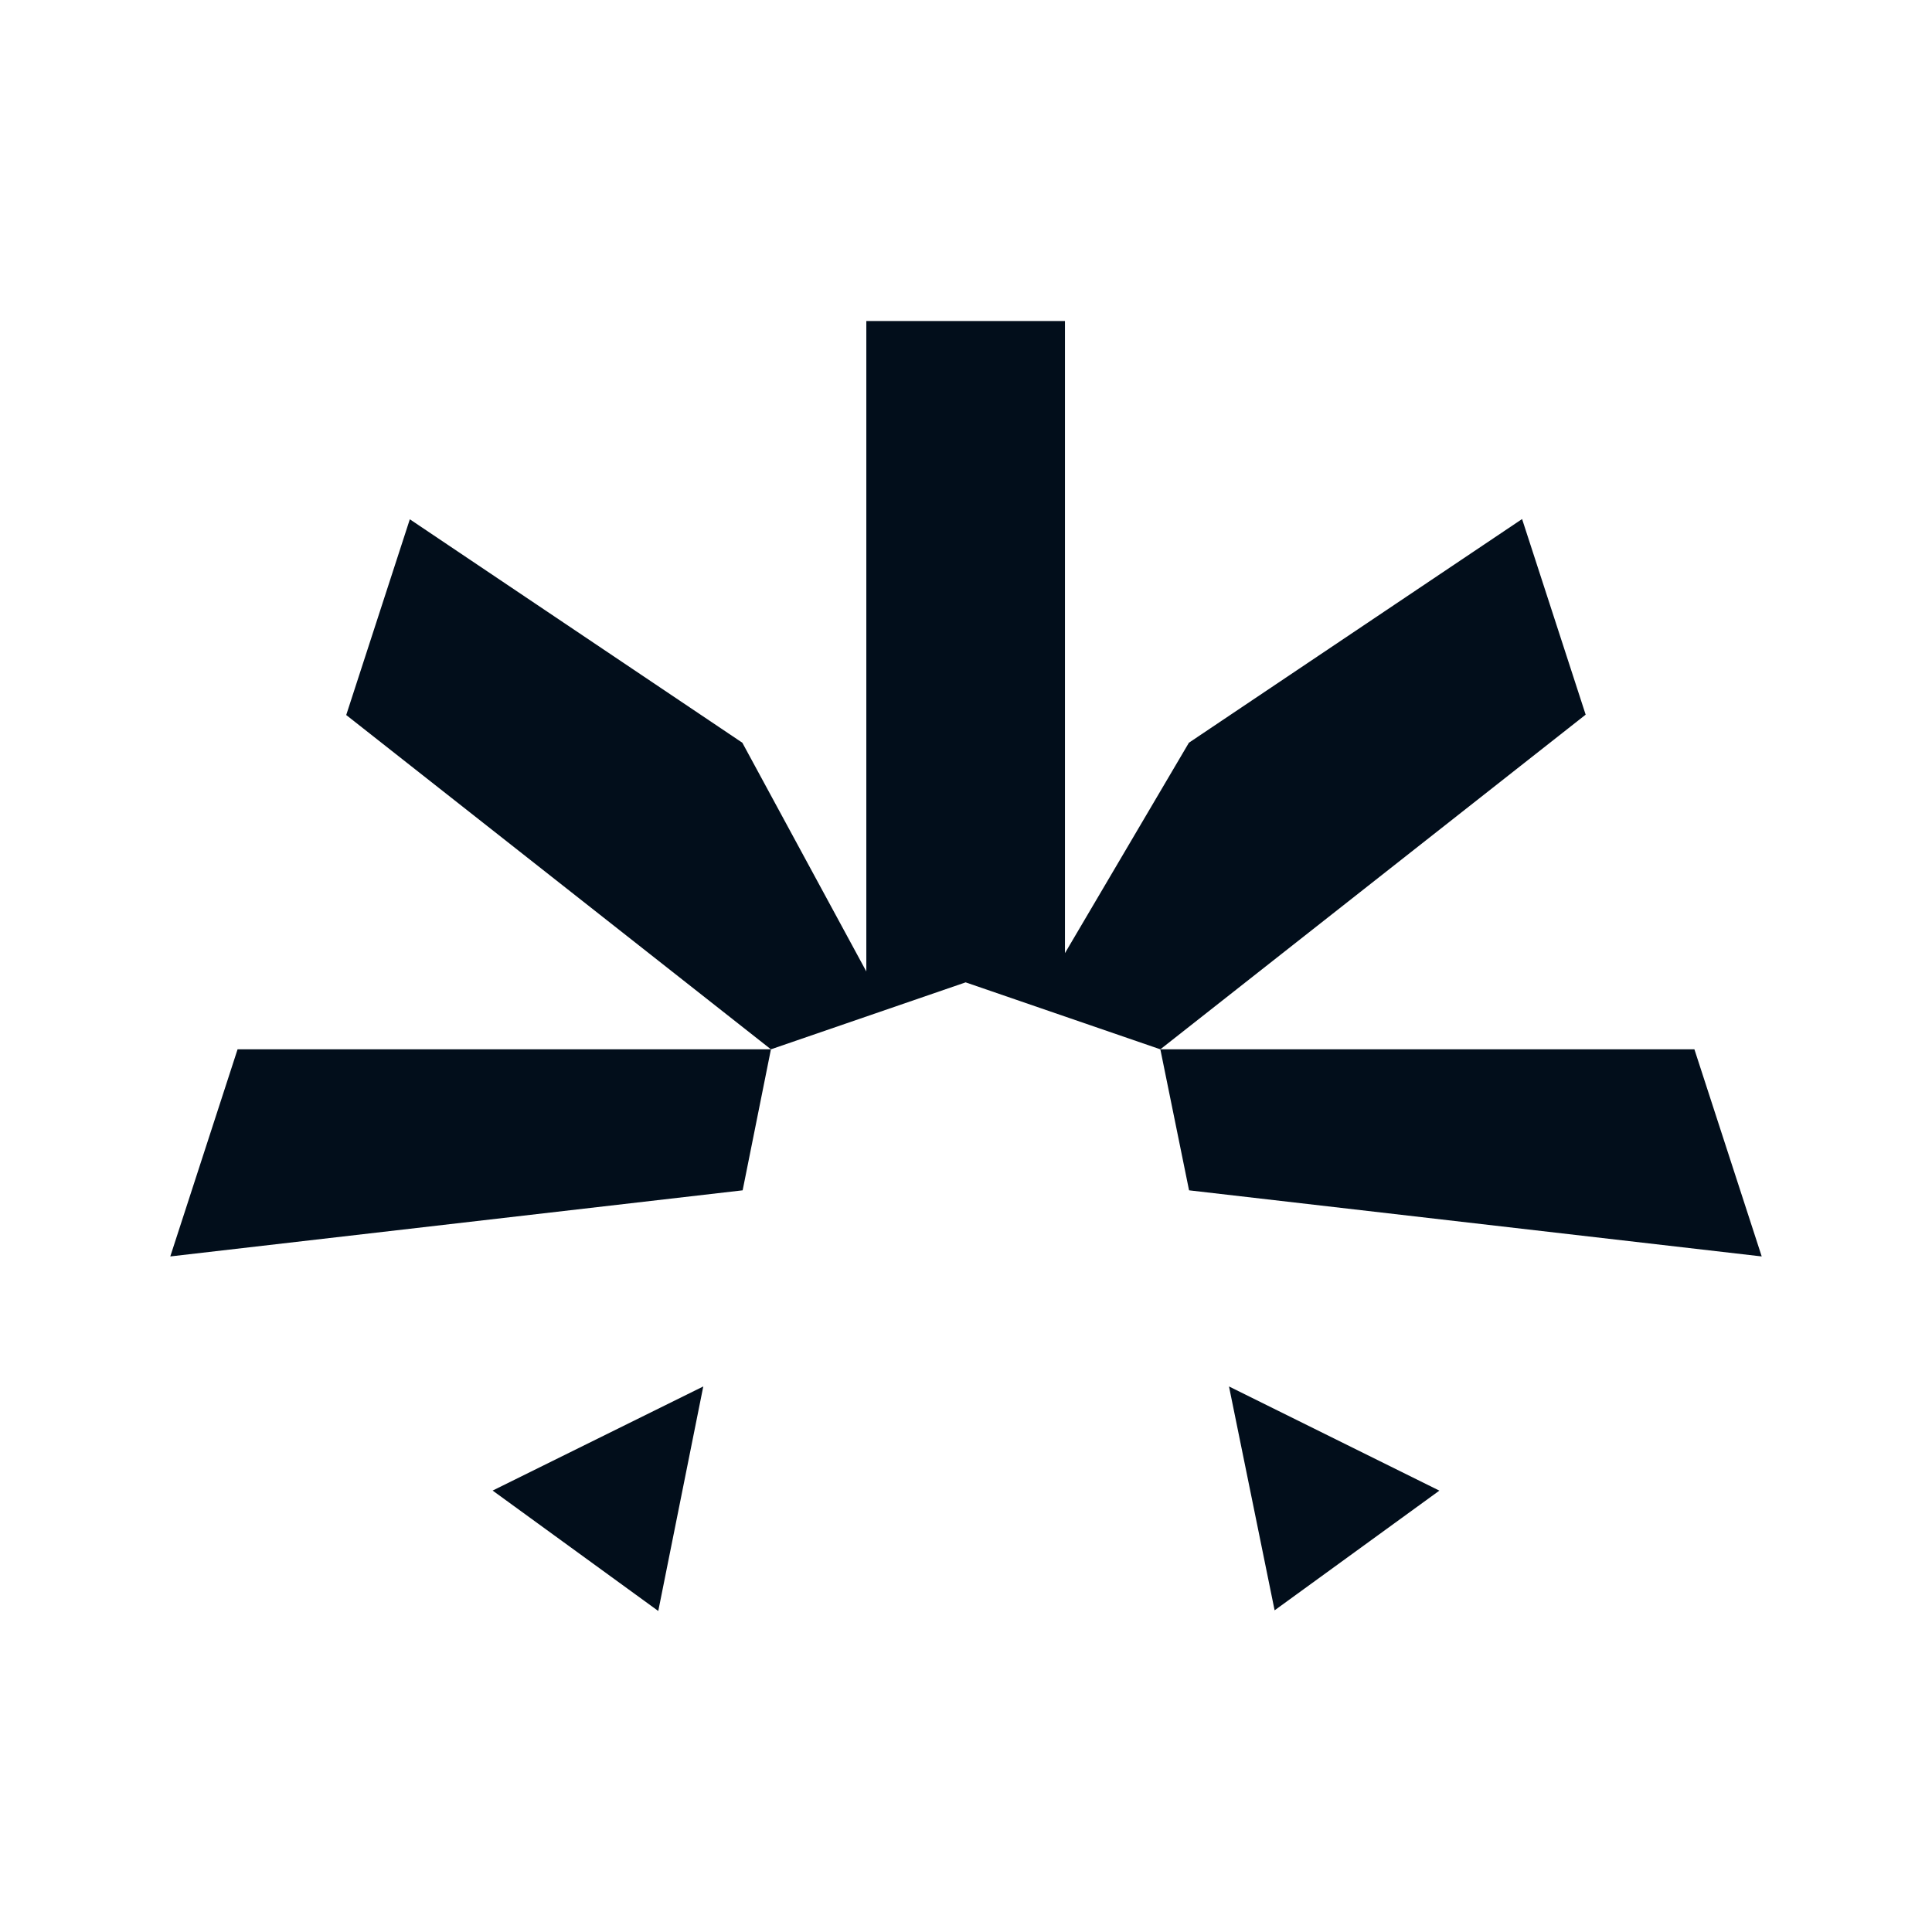
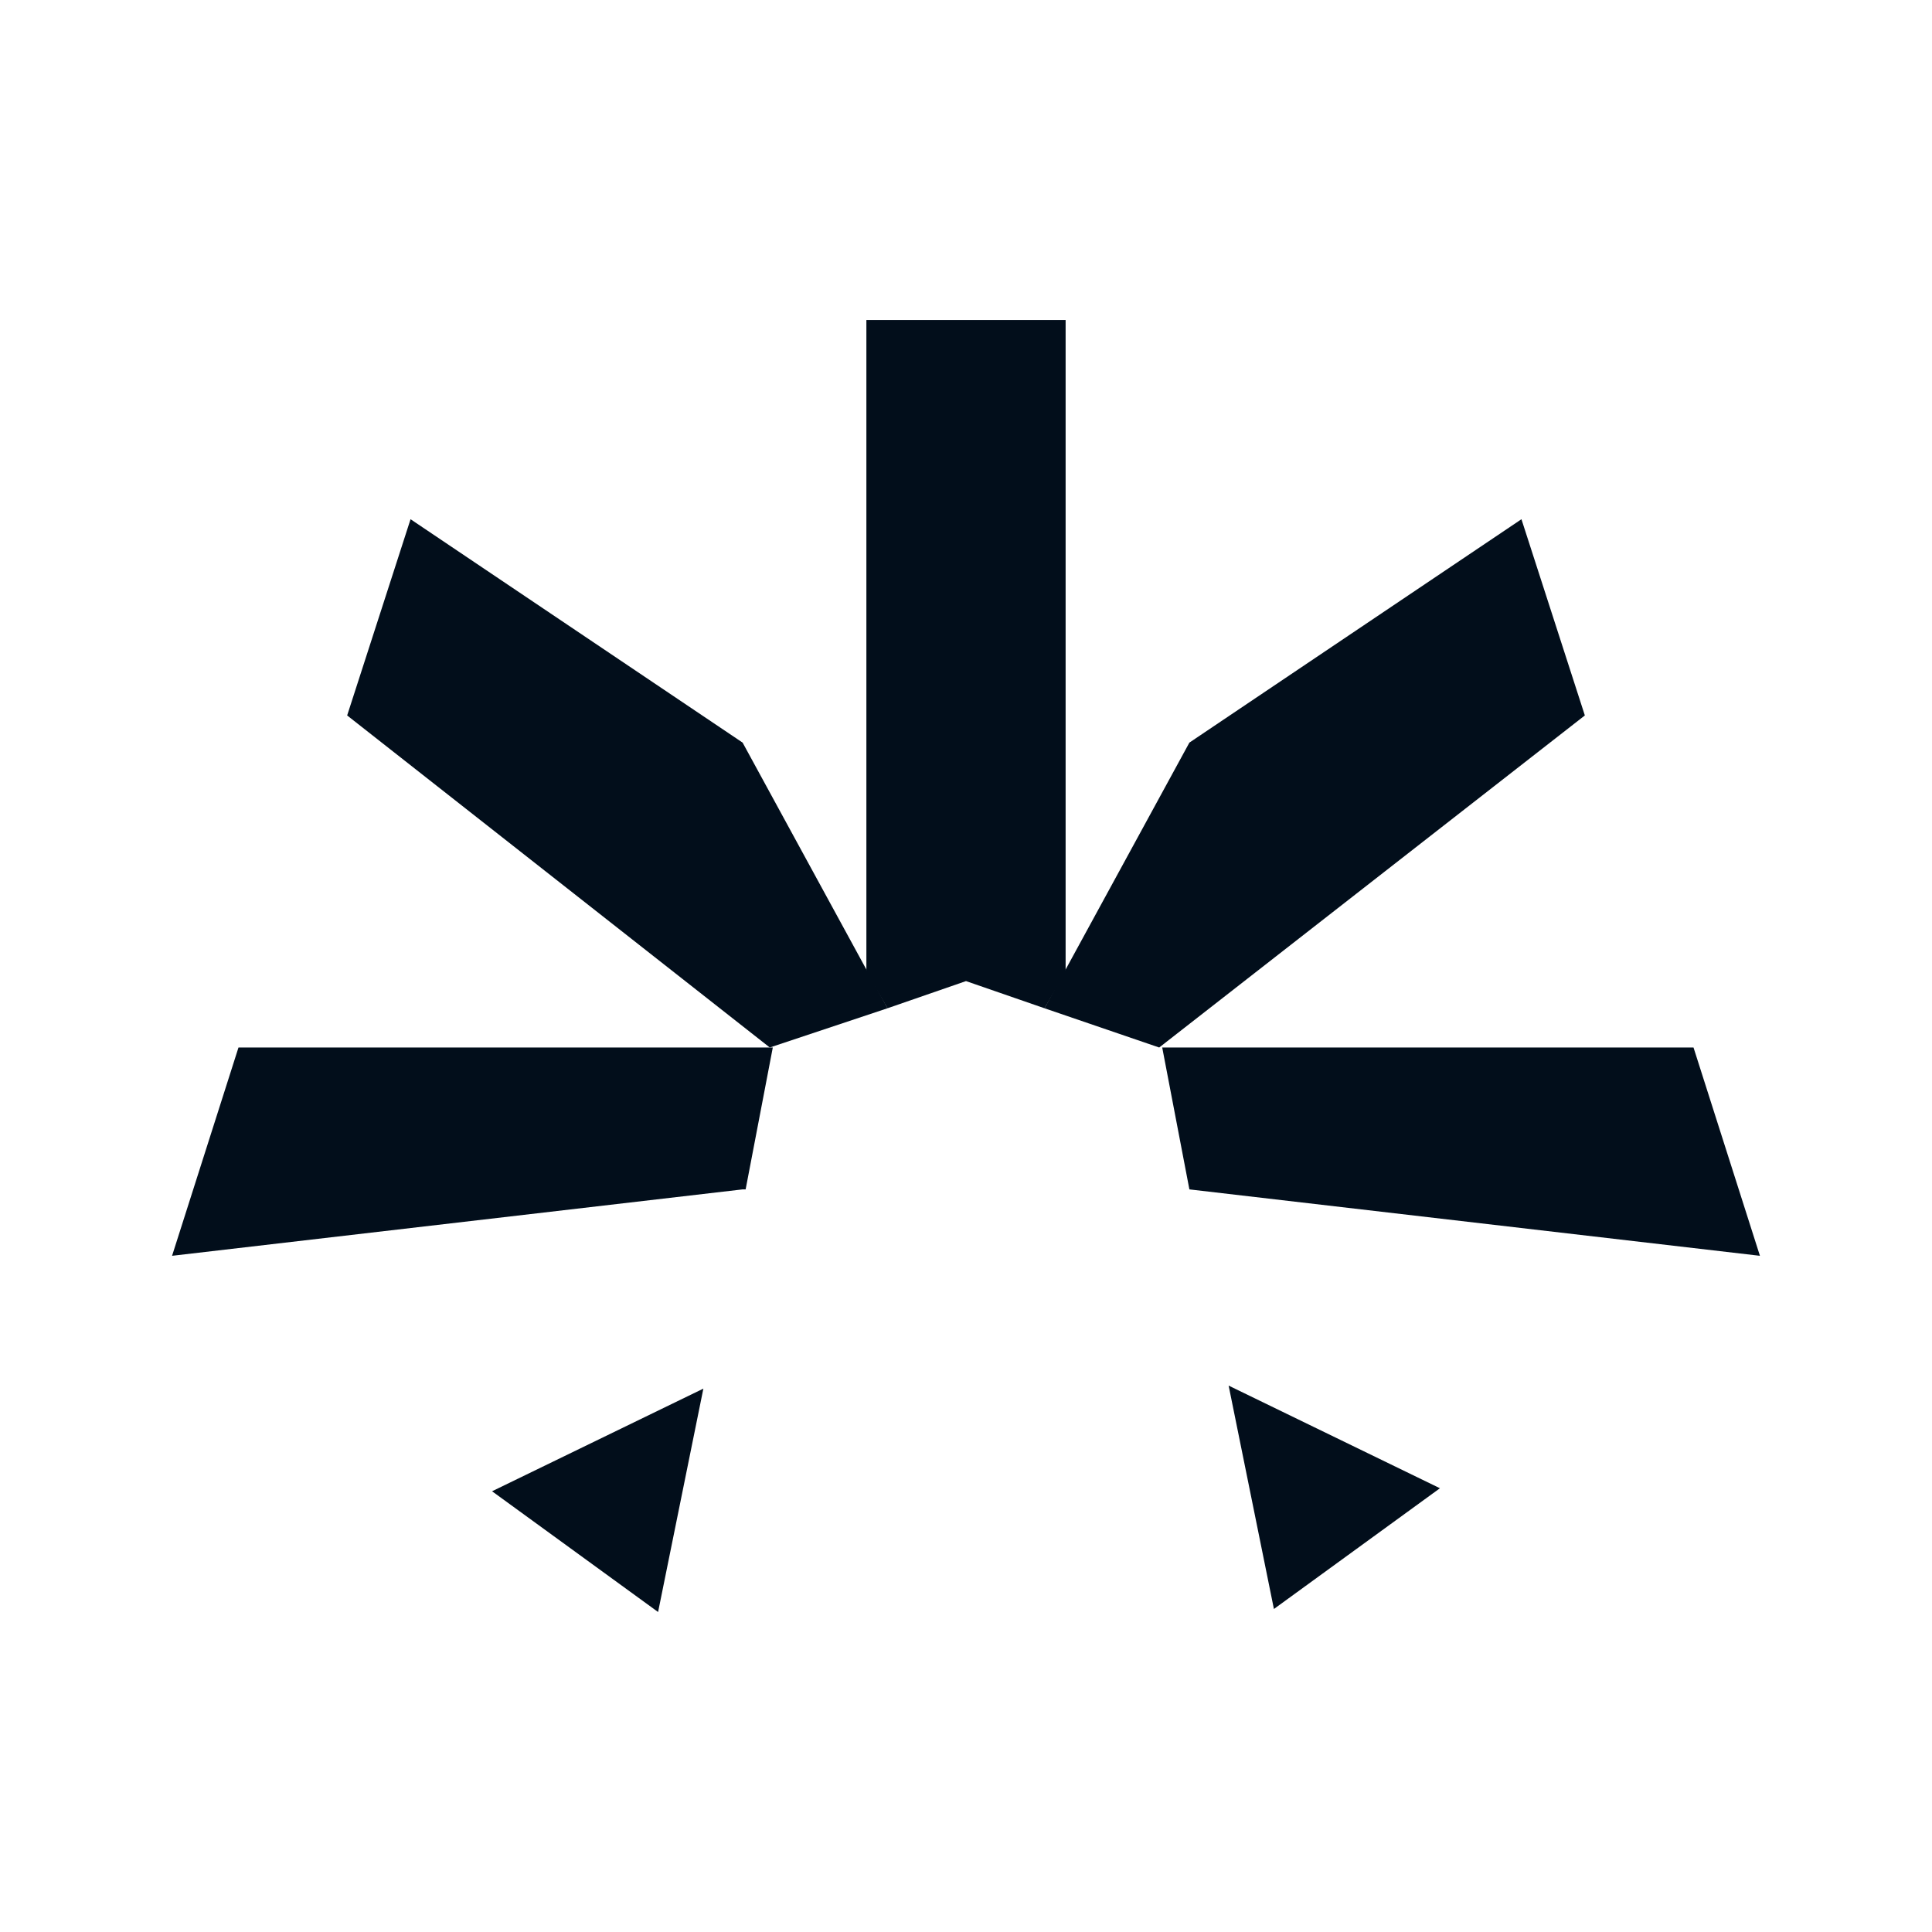
<svg xmlns="http://www.w3.org/2000/svg" data-style="kdacolor" width="64" height="64" viewBox="0 0 64 64">
-   <path id="{kda.foundation.color.brand.key.black}" d="M40.712 45.928L47.681 49.379L42.223 53.344L40.712 45.928Z" fill="#020E1B" />
-   <path id="{kda.foundation.color.brand.key.black}" d="M58.359 41.621L39.389 39.431L38.438 34.76L56.129 34.759L58.359 41.621Z" fill="#020E1B" />
-   <path id="{kda.foundation.color.brand.key.black}" d="M16.319 49.377L23.297 45.928L21.806 53.366L16.319 49.377Z" fill="#020E1B" />
-   <path id="{kda.foundation.color.brand.key.black}" d="M24.601 39.431L5.641 41.621L7.87 34.76H25.538L24.601 39.431Z" fill="#020E1B" />
-   <path id="{kda.foundation.color.brand.key.black}" d="M52.527 23.674L38.438 34.76L31.988 32.542L25.538 34.76L11.469 23.686L13.576 17.202L24.591 24.604L28.698 32.181V10.634H35.278V31.574L39.384 24.604L50.421 17.194L52.527 23.674Z" fill="#020E1B" />
+   <path id="{kda.foundation.color.brand.key.black}" fill="#020E1B" d="M16.3,49.4l7-3.4-1.5,7.4-5.5-4Z" />
+   <path id="{kda.foundation.color.brand.key.black}" fill="#020E1B" d="M24.6,39.4l-18.9,2.2,2.2-6.9h17.7l-.9,4.7Z" />
+   <polygon id="{kda.foundation.color.brand.key.black}" fill="#020E1B" points="28.7 32.2 26.6 28.4 28.7 32.2 28.7 32.2" />
+   <polygon id="{kda.foundation.color.brand.key.black}" fill="#020E1B" points="24.6 24.6 24.6 24.6 26.6 28.4 24.6 24.6" />
+   <path id="{kda.foundation.color.brand.key.black}" fill="#020E1B" d="M42.2,53.3l-1.5-7.4,7,3.4-5.5,4Z" />
+   <path id="{kda.foundation.color.brand.key.black}" fill="#020E1B" d="M38.4,34.7h17.7s2.2,6.9,2.2,6.9l-18.9-2.2-.9-4.7Z" />
+   <polygon id="{kda.foundation.color.brand.key.black}" fill="#020E1B" points="35.3 32.2 37.3 28.4 35.3 32.2 35.3 32.2" />
+   <polygon id="{kda.foundation.color.brand.key.black}" fill="#020E1B" points="39.4 24.6 39.4 24.6 37.3 28.4 39.4 24.6" />
+   <polygon id="{kda.foundation.color.brand.key.black}" fill="#020E1B" points="28.7 10.6 28.7 32.2 29.4 33.4 32 32.5 34.6 33.4 35.3 32.2 35.3 10.6 28.7 10.6" />
+   <polygon id="{kda.foundation.color.brand.key.black}" fill="#020E1B" points="39.4 24.6 50.4 17.2 52.5 23.7 38.4 34.7 34.6 33.4 39.4 24.6" />
+   <polygon id="{kda.foundation.color.brand.key.black}" fill="#020E1B" points="24.6 24.6 13.6 17.2 11.5 23.7 25.5 34.7 29.4 33.4 24.6 24.6" />
</svg>
